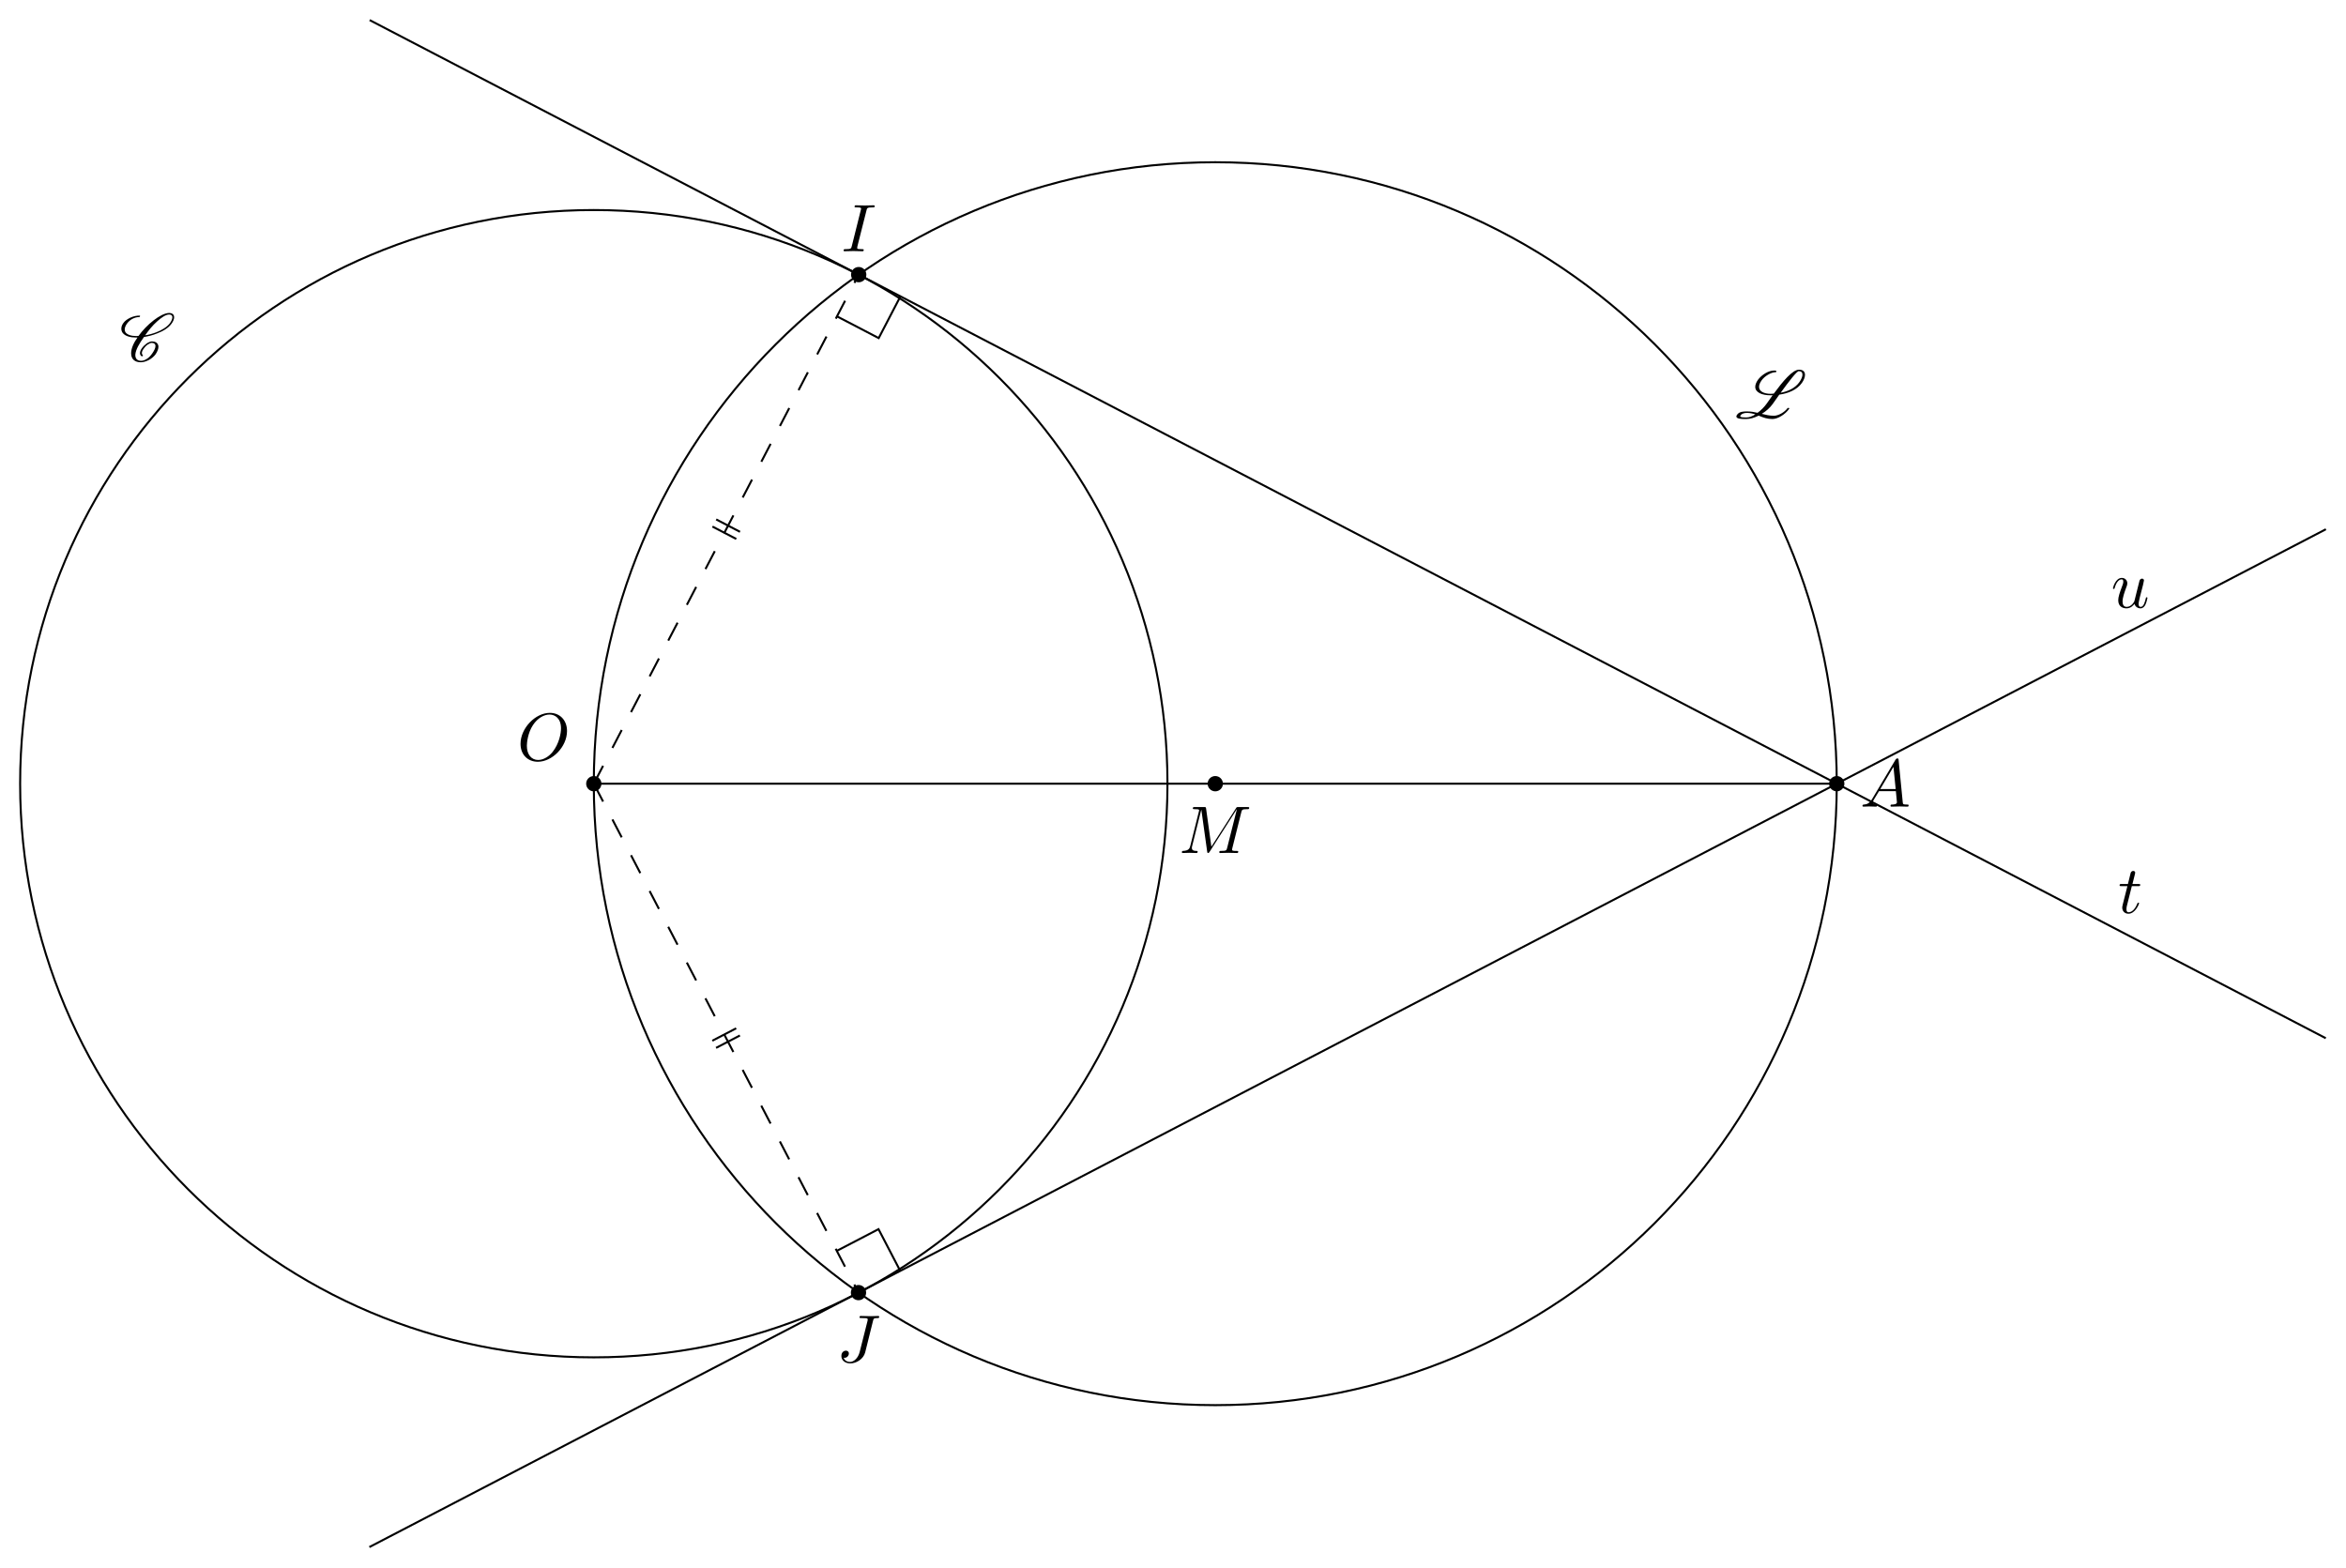
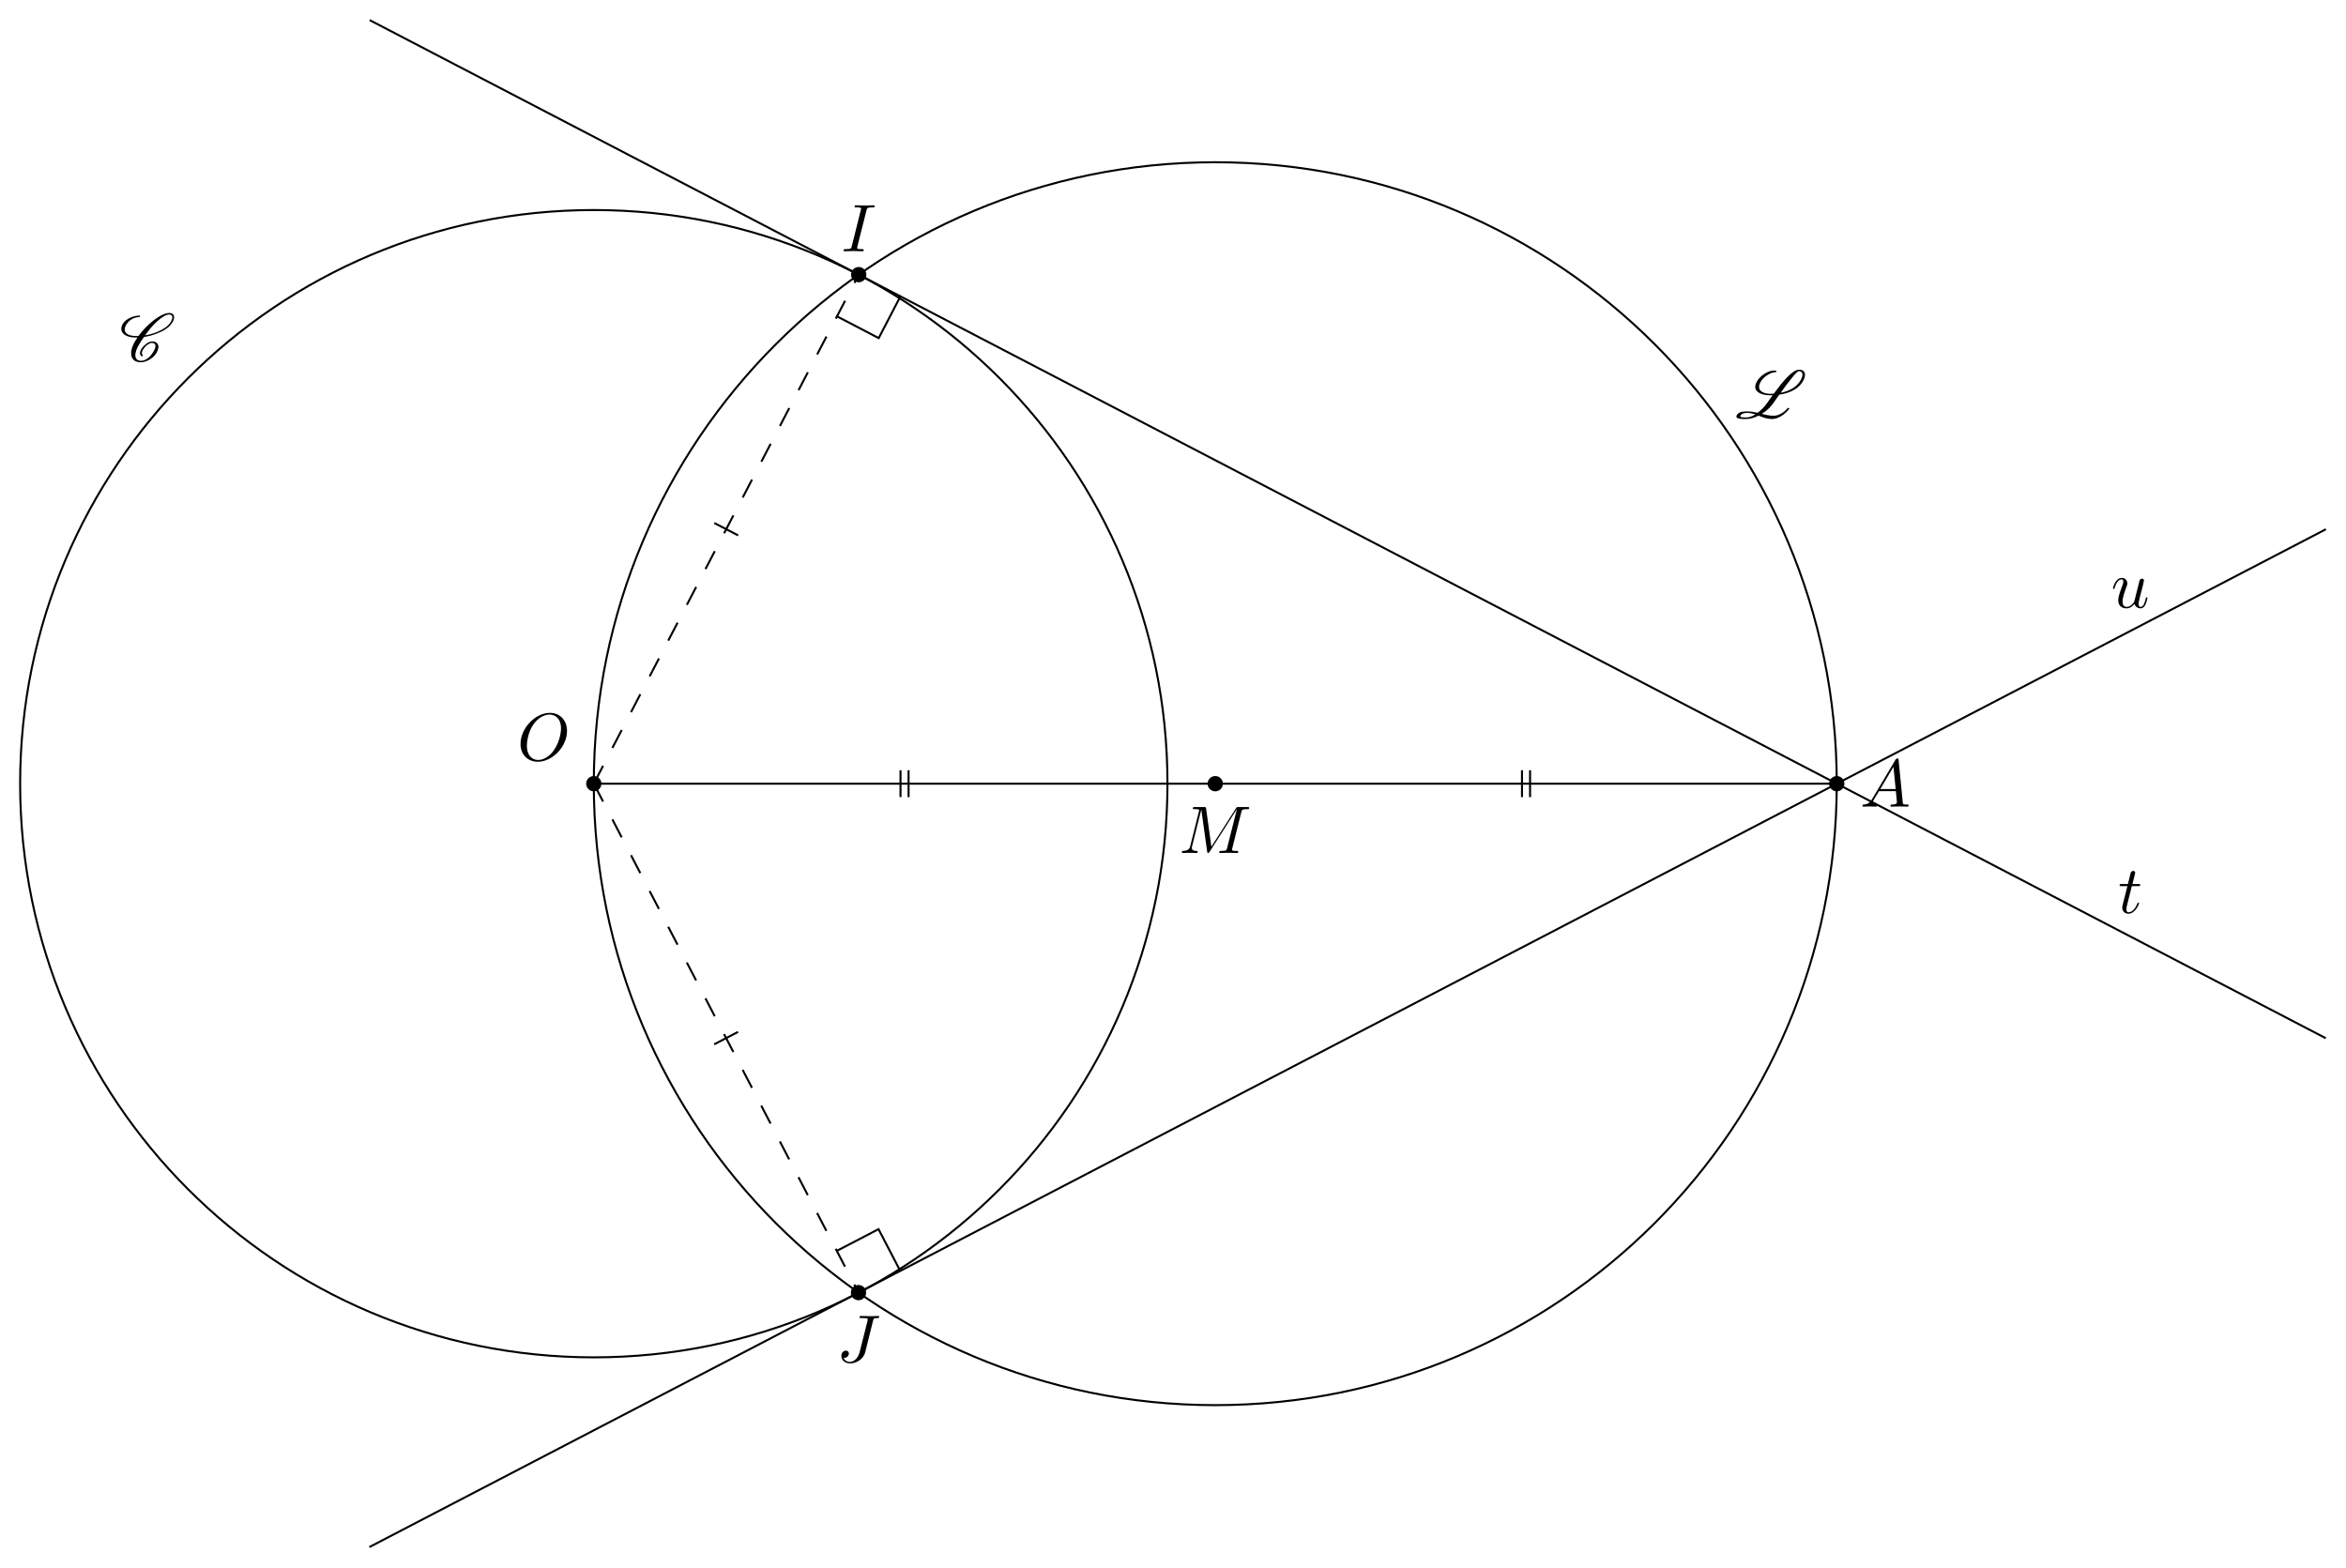
<svg xmlns="http://www.w3.org/2000/svg" xmlns:xlink="http://www.w3.org/1999/xlink" width="347.766pt" height="232.325pt" viewBox="0 0 347.766 232.325">
  <defs>
    <g>
      <g id="glyph-0-0">
        <path d="M 7.375 -4.344 C 7.375 -5.953 6.312 -7.031 4.828 -7.031 C 2.688 -7.031 0.484 -4.766 0.484 -2.438 C 0.484 -0.781 1.609 0.219 3.047 0.219 C 5.156 0.219 7.375 -1.969 7.375 -4.344 Z M 3.094 -0.047 C 2.109 -0.047 1.422 -0.844 1.422 -2.156 C 1.422 -2.609 1.562 -4.062 2.328 -5.219 C 3.016 -6.266 3.984 -6.781 4.781 -6.781 C 5.594 -6.781 6.484 -6.219 6.484 -4.734 C 6.484 -4.016 6.219 -2.469 5.234 -1.234 C 4.75 -0.625 3.938 -0.047 3.094 -0.047 Z M 3.094 -0.047 " />
      </g>
      <g id="glyph-0-1">
        <path d="M 1.781 -1.141 C 1.391 -0.484 1 -0.344 0.562 -0.312 C 0.438 -0.297 0.344 -0.297 0.344 -0.109 C 0.344 -0.047 0.406 0 0.484 0 C 0.75 0 1.062 -0.031 1.328 -0.031 C 1.672 -0.031 2.016 0 2.328 0 C 2.391 0 2.516 0 2.516 -0.188 C 2.516 -0.297 2.438 -0.312 2.359 -0.312 C 2.141 -0.328 1.891 -0.406 1.891 -0.656 C 1.891 -0.781 1.953 -0.891 2.031 -1.031 L 2.797 -2.297 L 5.297 -2.297 C 5.312 -2.094 5.453 -0.734 5.453 -0.641 C 5.453 -0.344 4.938 -0.312 4.734 -0.312 C 4.594 -0.312 4.5 -0.312 4.5 -0.109 C 4.5 0 4.609 0 4.641 0 C 5.047 0 5.469 -0.031 5.875 -0.031 C 6.125 -0.031 6.766 0 7.016 0 C 7.062 0 7.188 0 7.188 -0.203 C 7.188 -0.312 7.094 -0.312 6.953 -0.312 C 6.344 -0.312 6.344 -0.375 6.312 -0.672 L 5.703 -6.891 C 5.688 -7.094 5.688 -7.141 5.516 -7.141 C 5.359 -7.141 5.312 -7.062 5.25 -6.969 Z M 2.984 -2.609 L 4.938 -5.906 L 5.266 -2.609 Z M 2.984 -2.609 " />
      </g>
      <g id="glyph-0-2">
        <path d="M 9.234 -6.047 C 9.328 -6.406 9.344 -6.5 10.094 -6.5 C 10.312 -6.5 10.406 -6.5 10.406 -6.703 C 10.406 -6.812 10.312 -6.812 10.141 -6.812 L 8.828 -6.812 C 8.562 -6.812 8.547 -6.812 8.438 -6.625 L 4.797 -0.938 L 4.016 -6.578 C 3.984 -6.812 3.969 -6.812 3.703 -6.812 L 2.344 -6.812 C 2.156 -6.812 2.047 -6.812 2.047 -6.625 C 2.047 -6.5 2.141 -6.5 2.328 -6.5 C 2.469 -6.5 2.641 -6.484 2.766 -6.484 C 2.922 -6.453 2.984 -6.438 2.984 -6.312 C 2.984 -6.281 2.969 -6.25 2.938 -6.125 L 1.672 -1.062 C 1.578 -0.656 1.406 -0.344 0.594 -0.312 C 0.547 -0.312 0.422 -0.297 0.422 -0.125 C 0.422 -0.031 0.484 0 0.562 0 C 0.875 0 1.219 -0.031 1.562 -0.031 C 1.891 -0.031 2.25 0 2.578 0 C 2.625 0 2.766 0 2.766 -0.203 C 2.766 -0.312 2.656 -0.312 2.578 -0.312 C 2.016 -0.312 1.906 -0.516 1.906 -0.75 C 1.906 -0.812 1.906 -0.875 1.938 -0.984 L 3.297 -6.406 L 3.312 -6.406 L 4.172 -0.234 C 4.188 -0.109 4.203 0 4.312 0 C 4.422 0 4.484 -0.109 4.531 -0.172 L 8.562 -6.484 L 8.578 -6.484 L 7.141 -0.781 C 7.047 -0.391 7.031 -0.312 6.234 -0.312 C 6.078 -0.312 5.969 -0.312 5.969 -0.125 C 5.969 0 6.078 0 6.109 0 C 6.391 0 7.062 -0.031 7.344 -0.031 C 7.75 -0.031 8.188 0 8.594 0 C 8.656 0 8.781 0 8.781 -0.203 C 8.781 -0.312 8.688 -0.312 8.5 -0.312 C 8.141 -0.312 7.859 -0.312 7.859 -0.484 C 7.859 -0.531 7.859 -0.547 7.906 -0.734 Z M 9.234 -6.047 " />
      </g>
      <g id="glyph-0-3">
        <path d="M 3.734 -6.047 C 3.812 -6.406 3.844 -6.5 4.641 -6.5 C 4.875 -6.5 4.953 -6.5 4.953 -6.688 C 4.953 -6.812 4.844 -6.812 4.812 -6.812 C 4.516 -6.812 3.781 -6.781 3.484 -6.781 C 3.188 -6.781 2.469 -6.812 2.156 -6.812 C 2.094 -6.812 1.969 -6.812 1.969 -6.609 C 1.969 -6.5 2.047 -6.5 2.25 -6.5 C 2.656 -6.5 2.938 -6.5 2.938 -6.312 C 2.938 -6.266 2.938 -6.234 2.906 -6.156 L 1.562 -0.781 C 1.469 -0.406 1.453 -0.312 0.656 -0.312 C 0.422 -0.312 0.344 -0.312 0.344 -0.109 C 0.344 0 0.453 0 0.484 0 C 0.781 0 1.5 -0.031 1.797 -0.031 C 2.094 -0.031 2.828 0 3.125 0 C 3.203 0 3.328 0 3.328 -0.188 C 3.328 -0.312 3.25 -0.312 3.031 -0.312 C 2.844 -0.312 2.797 -0.312 2.609 -0.328 C 2.391 -0.344 2.359 -0.391 2.359 -0.5 C 2.359 -0.578 2.375 -0.656 2.391 -0.734 Z M 3.734 -6.047 " />
      </g>
      <g id="glyph-0-4">
        <path d="M 5.391 -6.078 C 5.469 -6.406 5.5 -6.5 6.047 -6.5 C 6.203 -6.5 6.312 -6.5 6.312 -6.688 C 6.312 -6.781 6.25 -6.812 6.172 -6.812 C 5.922 -6.812 5.312 -6.781 5.062 -6.781 C 4.734 -6.781 3.922 -6.812 3.594 -6.812 C 3.516 -6.812 3.391 -6.812 3.391 -6.609 C 3.391 -6.5 3.469 -6.5 3.734 -6.5 C 3.953 -6.5 4.062 -6.5 4.312 -6.484 C 4.547 -6.453 4.609 -6.422 4.609 -6.281 C 4.609 -6.219 4.594 -6.156 4.578 -6.078 L 3.422 -1.5 C 3.188 -0.531 2.516 0 2 0 C 1.734 0 1.203 -0.094 1.047 -0.625 C 1.078 -0.609 1.141 -0.609 1.172 -0.609 C 1.562 -0.609 1.812 -0.953 1.812 -1.25 C 1.812 -1.562 1.547 -1.672 1.375 -1.672 C 1.203 -1.672 0.703 -1.547 0.703 -0.875 C 0.703 -0.25 1.234 0.219 2.031 0.219 C 2.938 0.219 3.984 -0.438 4.234 -1.422 Z M 5.391 -6.078 " />
      </g>
      <g id="glyph-0-5">
        <path d="M 2.047 -3.984 L 2.984 -3.984 C 3.188 -3.984 3.297 -3.984 3.297 -4.188 C 3.297 -4.297 3.188 -4.297 3.016 -4.297 L 2.141 -4.297 C 2.5 -5.719 2.547 -5.906 2.547 -5.969 C 2.547 -6.141 2.422 -6.234 2.25 -6.234 C 2.219 -6.234 1.938 -6.234 1.859 -5.875 L 1.469 -4.297 L 0.531 -4.297 C 0.328 -4.297 0.234 -4.297 0.234 -4.109 C 0.234 -3.984 0.312 -3.984 0.516 -3.984 L 1.391 -3.984 C 0.672 -1.156 0.625 -0.984 0.625 -0.812 C 0.625 -0.266 1 0.109 1.547 0.109 C 2.562 0.109 3.125 -1.344 3.125 -1.422 C 3.125 -1.531 3.047 -1.531 3.016 -1.531 C 2.922 -1.531 2.906 -1.5 2.859 -1.391 C 2.438 -0.344 1.906 -0.109 1.562 -0.109 C 1.359 -0.109 1.25 -0.234 1.25 -0.562 C 1.25 -0.812 1.281 -0.875 1.312 -1.047 Z M 2.047 -3.984 " />
      </g>
      <g id="glyph-0-6">
        <path d="M 3.484 -0.562 C 3.594 -0.156 3.953 0.109 4.375 0.109 C 4.719 0.109 4.953 -0.125 5.109 -0.438 C 5.281 -0.797 5.406 -1.406 5.406 -1.422 C 5.406 -1.531 5.328 -1.531 5.297 -1.531 C 5.188 -1.531 5.188 -1.484 5.156 -1.344 C 5.016 -0.781 4.828 -0.109 4.406 -0.109 C 4.203 -0.109 4.094 -0.234 4.094 -0.562 C 4.094 -0.781 4.219 -1.25 4.297 -1.609 L 4.578 -2.688 C 4.609 -2.828 4.703 -3.203 4.75 -3.359 C 4.797 -3.594 4.891 -3.969 4.891 -4.031 C 4.891 -4.203 4.75 -4.297 4.609 -4.297 C 4.562 -4.297 4.297 -4.281 4.219 -3.953 C 4.031 -3.219 3.594 -1.469 3.469 -0.953 C 3.453 -0.906 3.062 -0.109 2.328 -0.109 C 1.812 -0.109 1.719 -0.562 1.719 -0.922 C 1.719 -1.484 2 -2.266 2.25 -2.953 C 2.375 -3.266 2.422 -3.406 2.422 -3.594 C 2.422 -4.031 2.109 -4.406 1.609 -4.406 C 0.656 -4.406 0.297 -2.953 0.297 -2.875 C 0.297 -2.766 0.391 -2.766 0.406 -2.766 C 0.516 -2.766 0.516 -2.797 0.562 -2.953 C 0.812 -3.812 1.203 -4.188 1.578 -4.188 C 1.672 -4.188 1.828 -4.172 1.828 -3.859 C 1.828 -3.625 1.719 -3.328 1.656 -3.188 C 1.281 -2.188 1.078 -1.578 1.078 -1.094 C 1.078 -0.141 1.766 0.109 2.297 0.109 C 2.953 0.109 3.312 -0.344 3.484 -0.562 Z M 3.484 -0.562 " />
      </g>
      <g id="glyph-1-0">
        <path d="M 3.438 -0.875 C 3.359 -0.953 3.312 -1.047 3.312 -1.172 C 3.312 -1.328 3.375 -1.547 3.547 -1.781 C 3.703 -2.016 3.906 -2.25 4.172 -2.438 C 4.391 -2.578 4.609 -2.688 4.781 -2.688 C 5.125 -2.688 5.312 -2.516 5.328 -2.266 L 5.328 -2.219 C 5.328 -1.906 5.125 -1.516 4.828 -1.094 C 4.625 -0.812 4.391 -0.531 4.062 -0.328 C 3.766 -0.125 3.438 -0.031 3.203 -0.031 C 2.609 -0.031 2.344 -0.375 2.344 -0.859 L 2.344 -0.969 C 2.406 -1.719 2.969 -2.656 3.625 -3.562 C 4.234 -3.656 4.891 -3.812 5.578 -4.094 C 6.375 -4.391 7.25 -4.875 7.719 -5.547 C 7.953 -5.875 8.094 -6.203 8.094 -6.484 C 8.094 -6.531 8.094 -6.578 8.078 -6.625 C 8.031 -6.938 7.766 -7.125 7.375 -7.125 C 6.703 -7.125 5.828 -6.625 5.094 -6.062 C 4.172 -5.359 3.406 -4.531 2.812 -3.719 C 2.703 -3.703 2.594 -3.703 2.484 -3.703 C 1.766 -3.703 1.172 -3.875 0.891 -4.25 C 0.812 -4.359 0.766 -4.5 0.766 -4.672 C 0.766 -4.922 0.875 -5.219 1.094 -5.531 C 1.281 -5.797 1.562 -6.062 1.875 -6.234 C 2.25 -6.438 2.625 -6.516 2.938 -6.516 C 2.953 -6.516 2.984 -6.531 3 -6.547 C 3.016 -6.594 3.047 -6.625 3.047 -6.656 C 3.047 -6.703 3.016 -6.734 2.969 -6.734 C 2.562 -6.734 2.094 -6.656 1.594 -6.422 C 1.203 -6.234 0.797 -5.969 0.562 -5.625 C 0.344 -5.328 0.266 -5.031 0.266 -4.781 C 0.266 -4.531 0.359 -4.281 0.516 -4.109 C 0.922 -3.656 1.641 -3.484 2.438 -3.484 L 2.656 -3.484 C 2.078 -2.672 1.719 -1.844 1.719 -1.156 C 1.719 -1.078 1.719 -1 1.734 -0.938 C 1.797 -0.25 2.297 0.188 3.156 0.188 C 3.516 0.188 3.938 0.062 4.359 -0.156 C 4.75 -0.375 5.109 -0.672 5.344 -1 C 5.609 -1.391 5.766 -1.781 5.766 -2.109 C 5.766 -2.188 5.766 -2.25 5.734 -2.328 C 5.641 -2.703 5.297 -2.906 4.812 -2.906 C 4.578 -2.906 4.281 -2.766 4.031 -2.609 C 3.734 -2.391 3.484 -2.141 3.297 -1.875 C 3.125 -1.625 3.031 -1.375 3.031 -1.172 C 3.031 -0.984 3.109 -0.812 3.281 -0.703 C 3.297 -0.703 3.297 -0.703 3.312 -0.703 C 3.312 -0.703 3.344 -0.703 3.344 -0.703 L 3.422 -0.734 L 3.453 -0.75 C 3.453 -0.781 3.469 -0.781 3.469 -0.812 C 3.469 -0.844 3.453 -0.859 3.438 -0.875 Z M 3.453 -0.75 C 3.453 -0.766 3.469 -0.781 3.469 -0.812 C 3.469 -0.812 3.469 -0.828 3.453 -0.844 C 3.453 -0.844 3.453 -0.828 3.453 -0.75 Z M 7.344 -6.891 C 7.641 -6.891 7.797 -6.766 7.828 -6.562 L 7.828 -6.469 C 7.828 -6.234 7.703 -5.953 7.484 -5.625 C 7.047 -5.031 6.234 -4.562 5.469 -4.266 C 4.891 -4.047 4.328 -3.891 3.797 -3.812 C 4.312 -4.531 4.859 -5.25 5.609 -5.906 C 6.188 -6.422 6.844 -6.891 7.344 -6.891 Z M 7.344 -6.891 " />
      </g>
      <g id="glyph-1-1">
        <path d="M 7.969 -1.391 C 7.969 -1.453 7.938 -1.469 7.891 -1.469 L 7.781 -1.469 C 7.75 -1.469 7.719 -1.469 7.719 -1.453 C 7.25 -0.812 6.344 -0.312 5.688 -0.312 C 5.031 -0.312 4.453 -0.453 3.891 -0.594 C 4.531 -0.984 5.094 -1.484 5.5 -2.047 L 6.484 -3.438 C 7.781 -3.625 9.094 -4.125 9.844 -5.188 C 10.141 -5.609 10.297 -6.047 10.297 -6.375 C 10.297 -6.844 10.016 -7.141 9.406 -7.141 C 8.438 -7.141 6.984 -5.375 5.672 -3.594 C 5.516 -3.578 5.375 -3.562 5.219 -3.562 C 4.203 -3.562 3.484 -3.938 3.484 -4.594 C 3.484 -4.859 3.594 -5.172 3.844 -5.531 C 4.328 -6.219 5.281 -6.766 5.938 -6.766 C 5.969 -6.766 5.984 -6.766 6 -6.781 L 6.047 -6.844 C 6.047 -6.859 6.062 -6.875 6.062 -6.891 C 6.062 -6.922 6.047 -6.953 6.016 -6.953 C 6.016 -6.969 6.016 -6.969 6 -6.984 C 5.906 -7.016 5.797 -7.016 5.688 -7.016 C 4.922 -7.016 3.875 -6.406 3.312 -5.625 C 3.047 -5.234 2.922 -4.891 2.922 -4.594 C 2.922 -3.75 3.953 -3.344 5.188 -3.344 C 5.297 -3.344 5.406 -3.344 5.5 -3.359 C 5.203 -2.938 4.922 -2.531 4.641 -2.141 C 4.281 -1.625 3.781 -1.125 3.266 -0.75 C 2.797 -0.859 2.297 -0.953 1.719 -0.953 L 1.656 -0.953 C 1.172 -0.953 0.562 -0.938 0.234 -0.469 C 0.156 -0.375 0.125 -0.281 0.125 -0.203 C 0.125 0.156 0.922 0.172 1.438 0.172 L 1.594 0.172 C 2.156 0.172 2.797 -0.016 3.422 -0.328 L 3.547 -0.281 C 4.109 -0.047 4.688 0.172 5.469 0.172 C 6.281 0.172 7.391 -0.531 7.953 -1.344 C 7.969 -1.359 7.969 -1.375 7.969 -1.391 Z M 1.641 -0.062 C 1.062 -0.062 0.703 -0.078 0.703 -0.234 C 0.703 -0.281 0.703 -0.312 0.75 -0.375 C 0.938 -0.641 1.328 -0.734 1.672 -0.734 C 2.156 -0.734 2.547 -0.641 2.938 -0.516 C 2.484 -0.234 2.031 -0.062 1.641 -0.062 Z M 9.375 -6.922 C 9.75 -6.922 9.922 -6.719 9.922 -6.406 C 9.922 -6.125 9.766 -5.719 9.453 -5.281 C 8.844 -4.422 7.781 -3.922 6.688 -3.719 C 7.922 -5.422 9.078 -6.922 9.375 -6.922 Z M 9.375 -6.922 " />
      </g>
    </g>
    <clipPath id="clip-0">
      <path clip-rule="nonzero" d="M 50 0 L 347.766 0 L 347.766 159 L 50 159 Z M 50 0 " />
    </clipPath>
    <clipPath id="clip-1">
      <path clip-rule="nonzero" d="M 50 74 L 347.766 74 L 347.766 232.324 L 50 232.324 Z M 50 74 " />
    </clipPath>
  </defs>
  <path fill-rule="nonzero" fill="rgb(0%, 0%, 0%)" fill-opacity="1" d="M 89.156 116.176 C 89.156 115.551 88.648 115.043 88.023 115.043 C 87.398 115.043 86.891 115.551 86.891 116.176 C 86.891 116.805 87.398 117.312 88.023 117.312 C 88.648 117.312 89.156 116.805 89.156 116.176 Z M 89.156 116.176 " />
  <path fill-rule="nonzero" fill="rgb(0%, 0%, 0%)" fill-opacity="1" d="M 273.41 116.176 C 273.41 115.551 272.902 115.043 272.277 115.043 C 271.652 115.043 271.145 115.551 271.145 116.176 C 271.145 116.805 271.652 117.312 272.277 117.312 C 272.902 117.312 273.41 116.805 273.41 116.176 Z M 273.41 116.176 " />
  <path fill-rule="nonzero" fill="rgb(0%, 0%, 0%)" fill-opacity="1" d="M 181.285 116.176 C 181.285 115.551 180.777 115.043 180.148 115.043 C 179.523 115.043 179.016 115.551 179.016 116.176 C 179.016 116.805 179.523 117.312 180.148 117.312 C 180.777 117.312 181.285 116.805 181.285 116.176 Z M 181.285 116.176 " />
  <path fill-rule="nonzero" fill="rgb(0%, 0%, 0%)" fill-opacity="1" d="M 128.426 40.715 C 128.426 40.086 127.918 39.578 127.289 39.578 C 126.664 39.578 126.156 40.086 126.156 40.715 C 126.156 41.34 126.664 41.848 127.289 41.848 C 127.918 41.848 128.426 41.34 128.426 40.715 Z M 128.426 40.715 " />
  <path fill-rule="nonzero" fill="rgb(0%, 0%, 0%)" fill-opacity="1" d="M 128.395 191.621 C 128.395 190.992 127.887 190.488 127.262 190.488 C 126.637 190.488 126.129 190.992 126.129 191.621 C 126.129 192.246 126.637 192.754 127.262 192.754 C 127.887 192.754 128.395 192.246 128.395 191.621 Z M 128.395 191.621 " />
  <path fill="none" stroke-width="0.299" stroke-linecap="butt" stroke-linejoin="miter" stroke="rgb(0%, 0%, 0%)" stroke-opacity="1" stroke-miterlimit="10" d="M 0 0.001 L 184.254 0.001 " transform="matrix(1, 0, 0, -1, 88.023, 116.177)" />
  <path fill="none" stroke-width="0.299" stroke-linecap="butt" stroke-linejoin="miter" stroke="rgb(0%, 0%, 0%)" stroke-opacity="1" stroke-dasharray="2.989 2.989" stroke-miterlimit="10" d="M 0 0.001 L 39.266 75.462 " transform="matrix(1, 0, 0, -1, 88.023, 116.177)" />
  <path fill="none" stroke-width="0.299" stroke-linecap="butt" stroke-linejoin="miter" stroke="rgb(0%, 0%, 0%)" stroke-opacity="1" stroke-dasharray="2.989 2.989" stroke-miterlimit="10" d="M 0 0.001 L 39.239 -75.444 " transform="matrix(1, 0, 0, -1, 88.023, 116.177)" />
  <g clip-path="url(#clip-0)">
    <path fill="none" stroke-width="0.299" stroke-linecap="butt" stroke-linejoin="miter" stroke="rgb(0%, 0%, 0%)" stroke-opacity="1" stroke-miterlimit="10" d="M -33.226 113.197 L 256.747 -37.733 " transform="matrix(1, 0, 0, -1, 88.023, 116.177)" />
  </g>
  <g clip-path="url(#clip-1)">
    <path fill="none" stroke-width="0.299" stroke-linecap="butt" stroke-linejoin="miter" stroke="rgb(0%, 0%, 0%)" stroke-opacity="1" stroke-miterlimit="10" d="M -33.269 -113.167 L 256.762 37.72 " transform="matrix(1, 0, 0, -1, 88.023, 116.177)" />
  </g>
  <path fill="none" stroke-width="0.299" stroke-linecap="butt" stroke-linejoin="miter" stroke="rgb(0%, 0%, 0%)" stroke-opacity="1" stroke-miterlimit="10" d="M 85.04 0.001 C 85.04 46.966 46.965 85.04 0 85.04 C -46.968 85.04 -85.039 46.966 -85.039 0.001 C -85.039 -46.968 -46.968 -85.042 0 -85.042 C 46.965 -85.042 85.04 -46.968 85.04 0.001 Z M 85.04 0.001 " transform="matrix(1, 0, 0, -1, 88.023, 116.177)" />
  <path fill="none" stroke-width="0.299" stroke-linecap="butt" stroke-linejoin="miter" stroke="rgb(0%, 0%, 0%)" stroke-opacity="1" stroke-miterlimit="10" d="M 184.254 0.001 C 184.254 50.88 143.008 92.126 92.125 92.126 C 41.247 92.126 0 50.88 0 0.001 C 0 -50.882 41.247 -92.128 92.125 -92.128 C 143.008 -92.128 184.254 -50.882 184.254 0.001 Z M 184.254 0.001 " transform="matrix(1, 0, 0, -1, 88.023, 116.177)" />
  <g fill="rgb(0%, 0%, 0%)" fill-opacity="1">
    <use xlink:href="#glyph-0-0" x="76.678" y="112.708" />
  </g>
  <g fill="rgb(0%, 0%, 0%)" fill-opacity="1">
    <use xlink:href="#glyph-0-1" x="275.744" y="119.581" />
  </g>
  <g fill="rgb(0%, 0%, 0%)" fill-opacity="1">
    <use xlink:href="#glyph-0-2" x="174.774" y="126.454" />
  </g>
  <g fill="rgb(0%, 0%, 0%)" fill-opacity="1">
    <use xlink:href="#glyph-0-3" x="124.71" y="37.246" />
  </g>
  <g fill="rgb(0%, 0%, 0%)" fill-opacity="1">
    <use xlink:href="#glyph-0-4" x="124.021" y="201.897" />
  </g>
  <g fill="rgb(0%, 0%, 0%)" fill-opacity="1">
    <use xlink:href="#glyph-0-5" x="313.97" y="135.346" />
  </g>
  <g fill="rgb(0%, 0%, 0%)" fill-opacity="1">
    <use xlink:href="#glyph-0-6" x="312.926" y="90.076" />
  </g>
-   <path fill="none" stroke-width="0.299" stroke-linecap="butt" stroke-linejoin="miter" stroke="rgb(0%, 0%, 0%)" stroke-opacity="1" stroke-miterlimit="10" d="M 18.141 39.177 L 21.676 37.337 M 17.586 38.118 L 21.122 36.279 " transform="matrix(1, 0, 0, -1, 88.023, 116.177)" />
-   <path fill="none" stroke-width="0.299" stroke-linecap="butt" stroke-linejoin="miter" stroke="rgb(0%, 0%, 0%)" stroke-opacity="1" stroke-miterlimit="10" d="M 21.661 -37.327 L 18.125 -39.167 M 21.106 -36.264 L 17.571 -38.104 " transform="matrix(1, 0, 0, -1, 88.023, 116.177)" />
+   <path fill="none" stroke-width="0.299" stroke-linecap="butt" stroke-linejoin="miter" stroke="rgb(0%, 0%, 0%)" stroke-opacity="1" stroke-miterlimit="10" d="M 17.864 38.646 L 21.399 36.806 " transform="matrix(1, 0, 0, -1, 88.023, 116.177)" />
+   <path fill="none" stroke-width="0.299" stroke-linecap="butt" stroke-linejoin="miter" stroke="rgb(0%, 0%, 0%)" stroke-opacity="1" stroke-miterlimit="10" d="M 21.383 -36.796 L 17.848 -38.636 " transform="matrix(1, 0, 0, -1, 88.023, 116.177)" />
+   <path fill="none" stroke-width="0.299" stroke-linecap="butt" stroke-linejoin="miter" stroke="rgb(0%, 0%, 0%)" stroke-opacity="1" stroke-miterlimit="10" d="M 137.594 -1.991 L 137.594 1.993 M 138.79 -1.991 L 138.79 1.993 " transform="matrix(1, 0, 0, -1, 88.023, 116.177)" />
+   <path fill="none" stroke-width="0.299" stroke-linecap="butt" stroke-linejoin="miter" stroke="rgb(0%, 0%, 0%)" stroke-opacity="1" stroke-miterlimit="10" d="M 46.661 1.993 L 46.661 -1.991 M 45.465 1.993 L 45.465 -1.991 " transform="matrix(1, 0, 0, -1, 88.023, 116.177)" />
  <g fill="rgb(0%, 0%, 0%)" fill-opacity="1">
    <use xlink:href="#glyph-1-0" x="17.719" y="53.519" />
  </g>
  <g fill="rgb(0%, 0%, 0%)" fill-opacity="1">
    <use xlink:href="#glyph-1-1" x="257.272" y="61.945" />
  </g>
  <path fill="none" stroke-width="0.299" stroke-linecap="butt" stroke-linejoin="miter" stroke="rgb(0%, 0%, 0%)" stroke-opacity="1" stroke-miterlimit="10" d="M 36.047 69.279 L 42.235 66.056 L 45.454 72.243 " transform="matrix(1, 0, 0, -1, 88.023, 116.177)" />
  <path fill="none" stroke-width="0.299" stroke-linecap="butt" stroke-linejoin="miter" stroke="rgb(0%, 0%, 0%)" stroke-opacity="1" stroke-miterlimit="10" d="M 45.426 -72.225 L 42.207 -66.038 L 36.02 -69.257 " transform="matrix(1, 0, 0, -1, 88.023, 116.177)" />
</svg>
